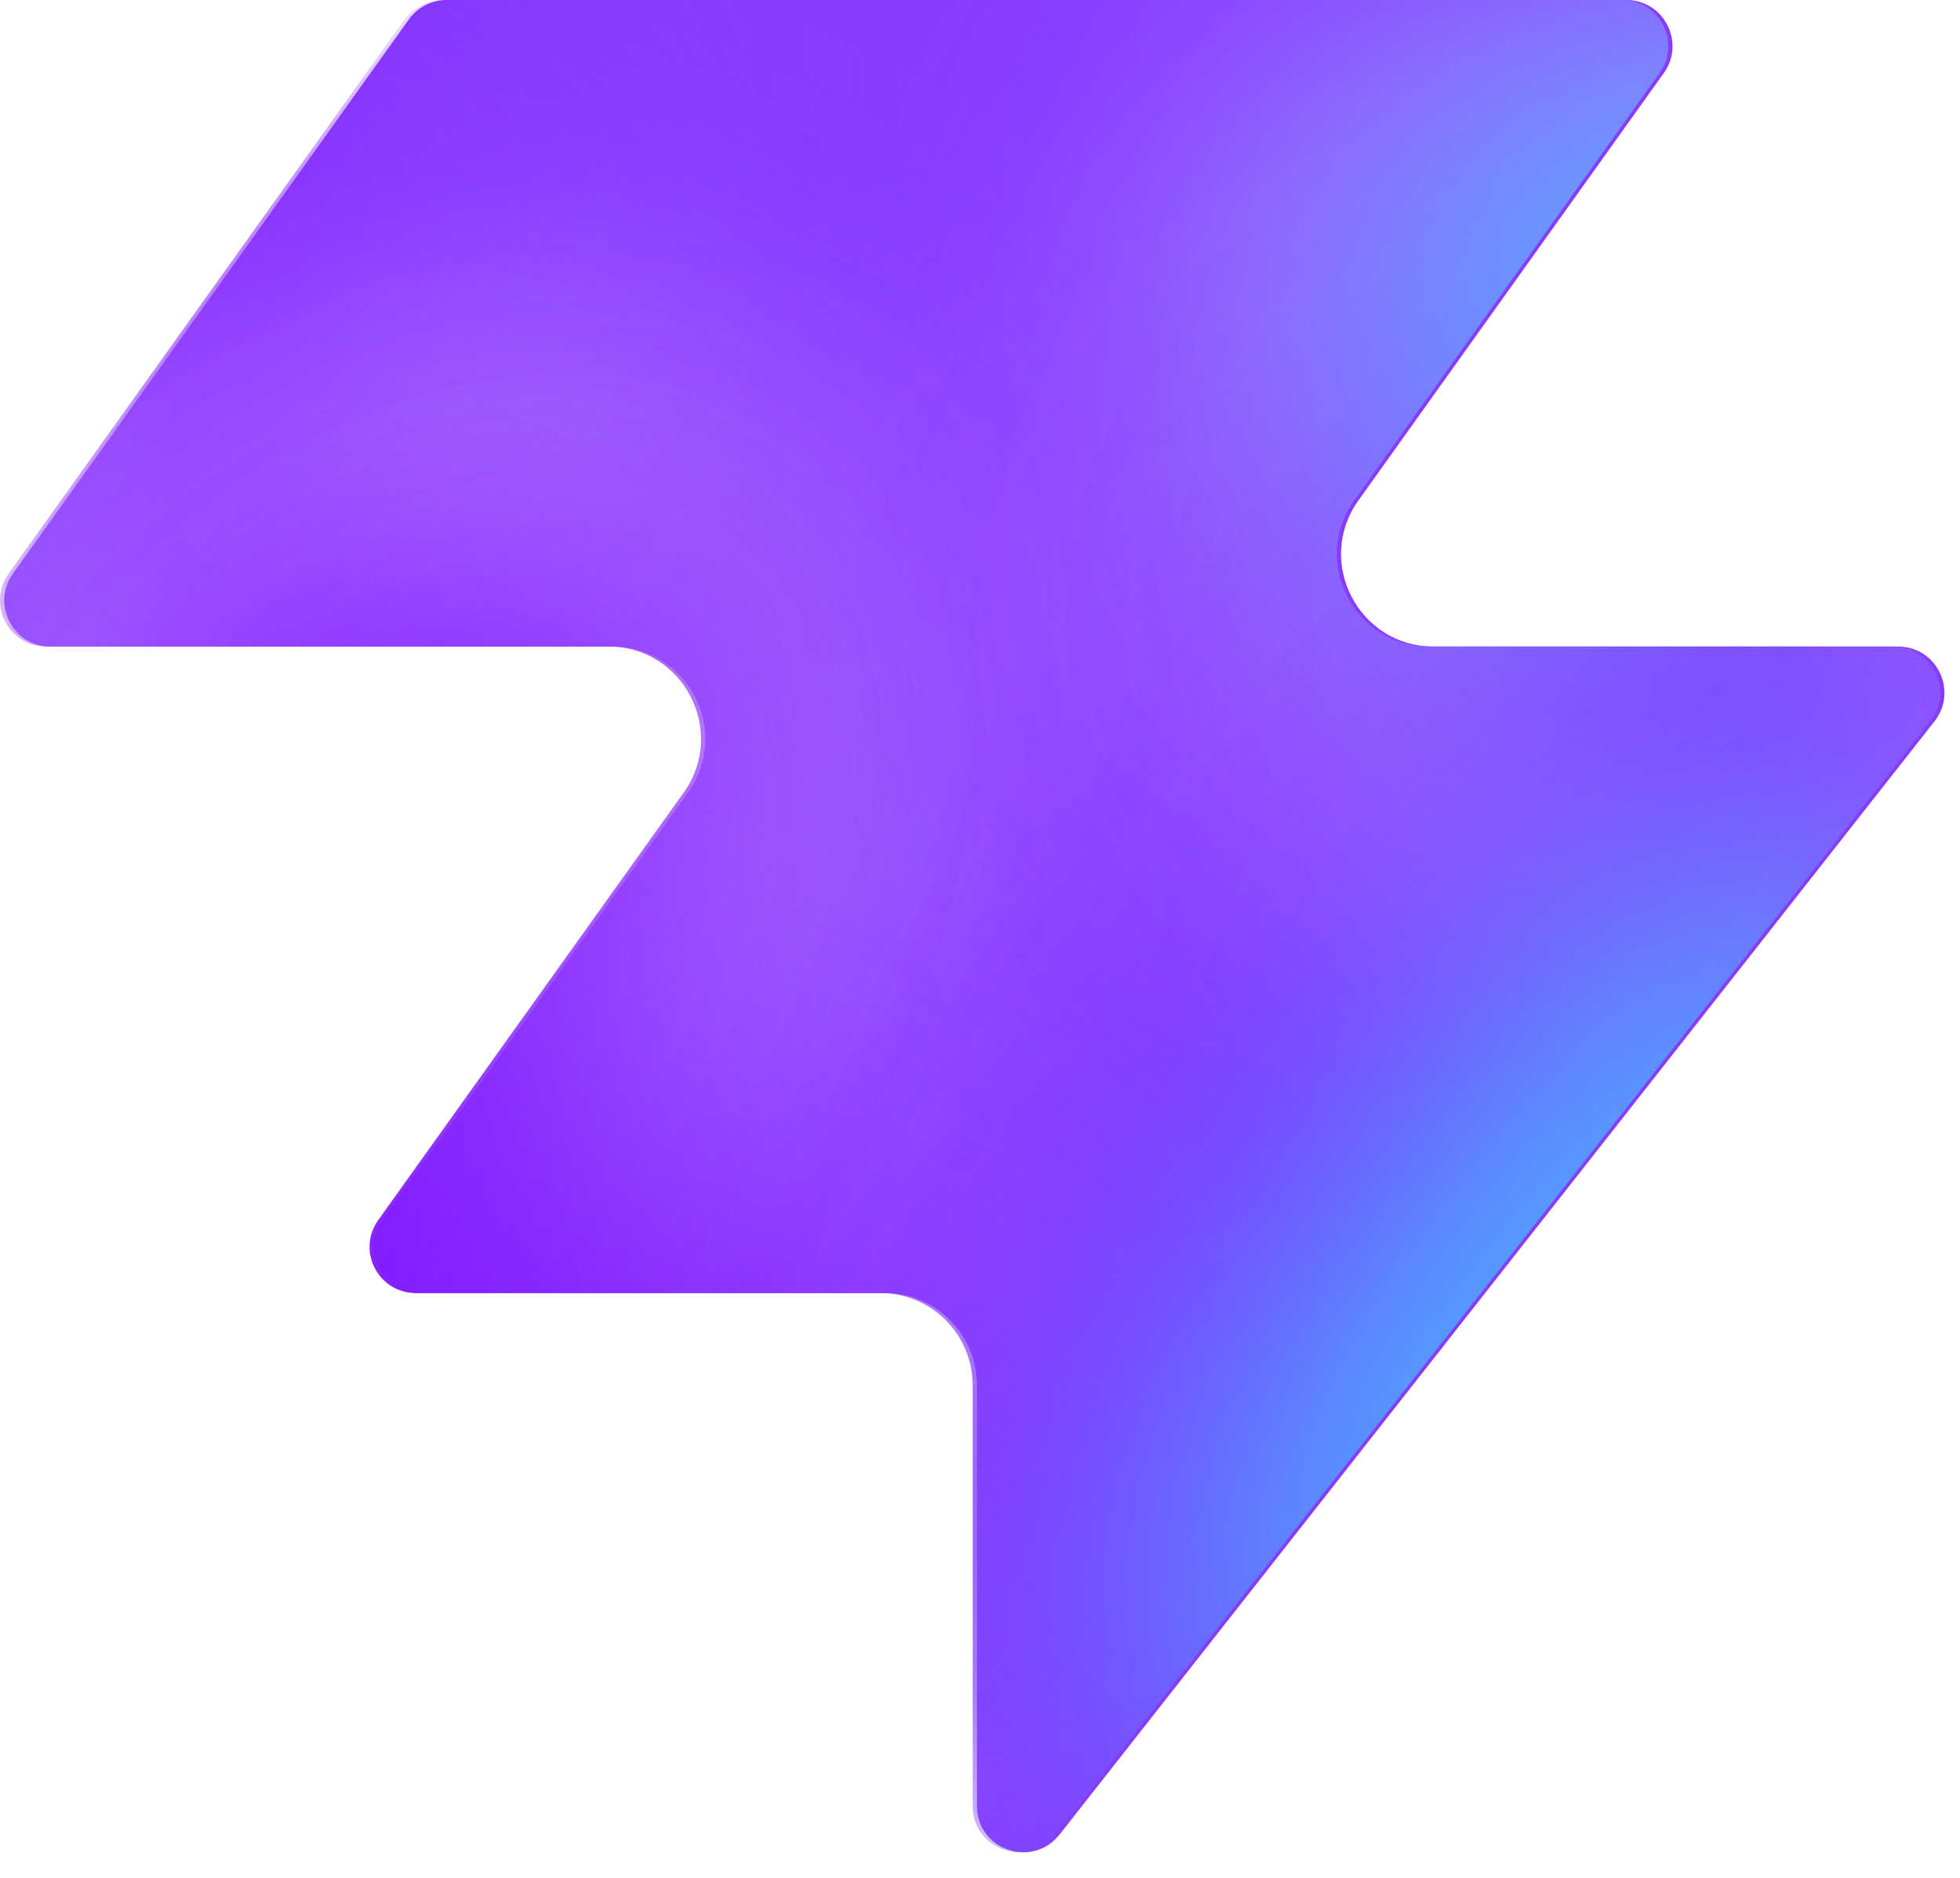
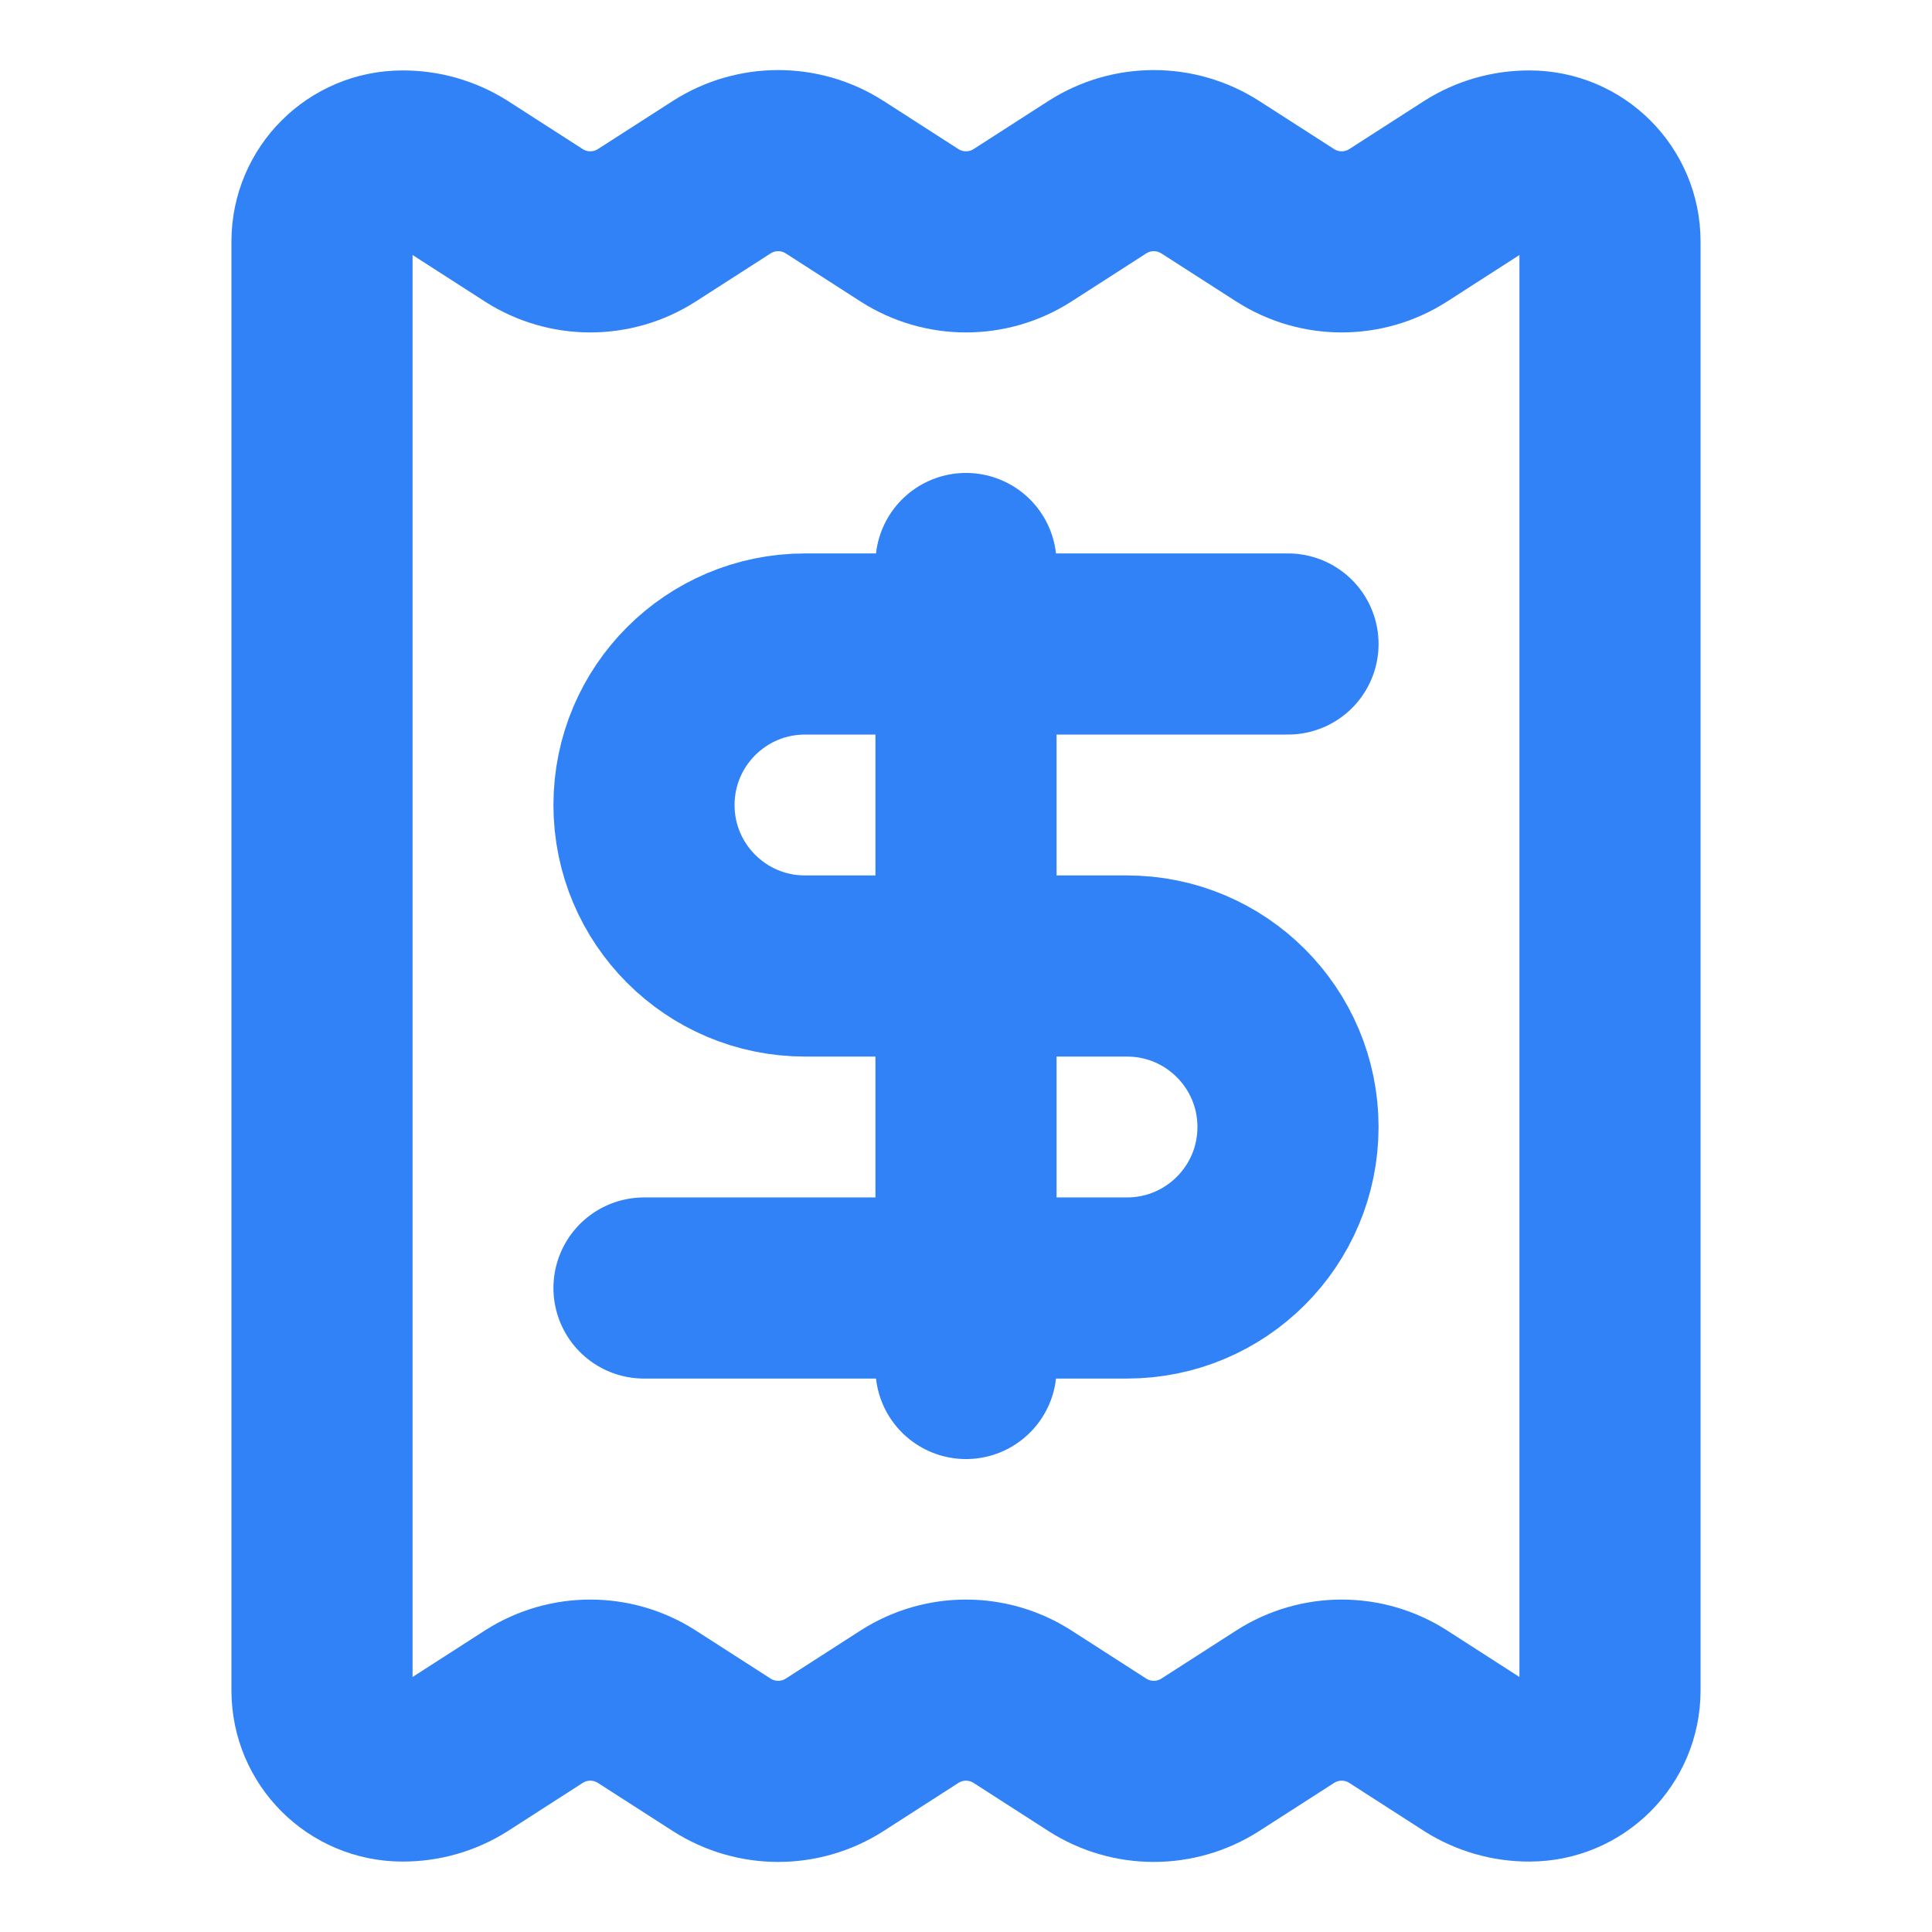
- <svg xmlns="http://www.w3.org/2000/svg" width="48" height="46" fill="none" viewBox="0 0 48 46">
-   <path fill="#863bff" d="M25.946 44.938c-.664.845-2.021.375-2.021-.698V33.937a2.26 2.26 0 0 0-2.262-2.262H10.287c-.92 0-1.456-1.04-.92-1.788l7.48-10.471c1.07-1.497 0-3.578-1.842-3.578H1.237c-.92 0-1.456-1.04-.92-1.788L10.013.474c.214-.297.556-.474.92-.474h28.894c.92 0 1.456 1.04.92 1.788l-7.48 10.471c-1.07 1.498 0 3.579 1.842 3.579h11.377c.943 0 1.473 1.088.89 1.83L25.947 44.94z" style="fill:#863bff;fill:color(display-p3 .525 .23 1);fill-opacity:1" />
-   <mask id="a" width="48" height="46" x="0" y="0" maskUnits="userSpaceOnUse" style="mask-type:alpha">
-     <path fill="#000" d="M25.842 44.938c-.664.844-2.021.375-2.021-.698V33.937a2.26 2.26 0 0 0-2.262-2.262H10.183c-.92 0-1.456-1.04-.92-1.788l7.48-10.471c1.07-1.498 0-3.579-1.842-3.579H1.133c-.92 0-1.456-1.04-.92-1.787L9.91.473c.214-.297.556-.474.92-.474h28.894c.92 0 1.456 1.04.92 1.788l-7.48 10.471c-1.07 1.498 0 3.578 1.842 3.578h11.377c.943 0 1.473 1.088.89 1.832L25.843 44.94z" style="fill:#000;fill-opacity:1" />
-   </mask>
-   <g mask="url(#a)">
-     <g filter="url(#b)">
-       <ellipse cx="5.508" cy="14.704" fill="#ede6ff" rx="5.508" ry="14.704" style="fill:#ede6ff;fill:color(display-p3 .927 .903 1);fill-opacity:1" transform="matrix(.00324 1 1 -.00324 -4.47 31.516)" />
-     </g>
-     <g filter="url(#c)">
-       <ellipse cx="10.399" cy="29.851" fill="#ede6ff" rx="10.399" ry="29.851" style="fill:#ede6ff;fill:color(display-p3 .927 .903 1);fill-opacity:1" transform="matrix(.00324 1 1 -.00324 -39.328 7.883)" />
-     </g>
-     <g filter="url(#d)">
-       <ellipse cx="5.508" cy="30.487" fill="#7e14ff" rx="5.508" ry="30.487" style="fill:#7e14ff;fill:color(display-p3 .492 .077 1);fill-opacity:1" transform="rotate(89.814 -25.913 -14.639)scale(1 -1)" />
-     </g>
-     <g filter="url(#e)">
-       <ellipse cx="5.508" cy="30.599" fill="#7e14ff" rx="5.508" ry="30.599" style="fill:#7e14ff;fill:color(display-p3 .492 .077 1);fill-opacity:1" transform="rotate(89.814 -32.644 -3.334)scale(1 -1)" />
-     </g>
-     <g filter="url(#f)">
-       <ellipse cx="5.508" cy="30.599" fill="#7e14ff" rx="5.508" ry="30.599" style="fill:#7e14ff;fill:color(display-p3 .492 .077 1);fill-opacity:1" transform="matrix(.00324 1 1 -.00324 -34.34 30.47)" />
-     </g>
-     <g filter="url(#g)">
-       <ellipse cx="14.072" cy="22.078" fill="#ede6ff" rx="14.072" ry="22.078" style="fill:#ede6ff;fill:color(display-p3 .927 .903 1);fill-opacity:1" transform="rotate(93.35 24.506 48.493)scale(-1 1)" />
-     </g>
-     <g filter="url(#h)">
-       <ellipse cx="3.47" cy="21.501" fill="#7e14ff" rx="3.47" ry="21.501" style="fill:#7e14ff;fill:color(display-p3 .492 .077 1);fill-opacity:1" transform="rotate(89.009 28.708 47.59)scale(-1 1)" />
-     </g>
-     <g filter="url(#i)">
-       <ellipse cx="3.47" cy="21.501" fill="#7e14ff" rx="3.47" ry="21.501" style="fill:#7e14ff;fill:color(display-p3 .492 .077 1);fill-opacity:1" transform="rotate(89.009 28.708 47.59)scale(-1 1)" />
-     </g>
-     <g filter="url(#j)">
-       <ellipse cx=".387" cy="8.972" fill="#7e14ff" rx="4.407" ry="29.108" style="fill:#7e14ff;fill:color(display-p3 .492 .077 1);fill-opacity:1" transform="rotate(39.51 .387 8.972)" />
-     </g>
-     <g filter="url(#k)">
-       <ellipse cx="47.523" cy="-6.092" fill="#7e14ff" rx="4.407" ry="29.108" style="fill:#7e14ff;fill:color(display-p3 .492 .077 1);fill-opacity:1" transform="rotate(37.892 47.523 -6.092)" />
-     </g>
-     <g filter="url(#l)">
-       <ellipse cx="41.412" cy="6.333" fill="#47bfff" rx="5.971" ry="9.665" style="fill:#47bfff;fill:color(display-p3 .28 .748 1);fill-opacity:1" transform="rotate(37.892 41.412 6.333)" />
-     </g>
-     <g filter="url(#m)">
-       <ellipse cx="-1.879" cy="38.332" fill="#7e14ff" rx="4.407" ry="29.108" style="fill:#7e14ff;fill:color(display-p3 .492 .077 1);fill-opacity:1" transform="rotate(37.892 -1.88 38.332)" />
-     </g>
-     <g filter="url(#n)">
-       <ellipse cx="-1.879" cy="38.332" fill="#7e14ff" rx="4.407" ry="29.108" style="fill:#7e14ff;fill:color(display-p3 .492 .077 1);fill-opacity:1" transform="rotate(37.892 -1.88 38.332)" />
-     </g>
-     <g filter="url(#o)">
-       <ellipse cx="35.651" cy="29.907" fill="#7e14ff" rx="4.407" ry="29.108" style="fill:#7e14ff;fill:color(display-p3 .492 .077 1);fill-opacity:1" transform="rotate(37.892 35.651 29.907)" />
-     </g>
-     <g filter="url(#p)">
-       <ellipse cx="38.418" cy="32.4" fill="#47bfff" rx="5.971" ry="15.297" style="fill:#47bfff;fill:color(display-p3 .28 .748 1);fill-opacity:1" transform="rotate(37.892 38.418 32.4)" />
-     </g>
-   </g>
-   <defs>
-     <filter id="b" width="60.045" height="41.654" x="-19.77" y="16.149" color-interpolation-filters="sRGB" filterUnits="userSpaceOnUse">
-       <feFlood flood-opacity="0" result="BackgroundImageFix" />
-       <feBlend in="SourceGraphic" in2="BackgroundImageFix" result="shape" />
-       <feGaussianBlur result="effect1_foregroundBlur_2002_17158" stdDeviation="7.659" />
-     </filter>
-     <filter id="c" width="90.34" height="51.437" x="-54.613" y="-7.533" color-interpolation-filters="sRGB" filterUnits="userSpaceOnUse">
-       <feFlood flood-opacity="0" result="BackgroundImageFix" />
-       <feBlend in="SourceGraphic" in2="BackgroundImageFix" result="shape" />
-       <feGaussianBlur result="effect1_foregroundBlur_2002_17158" stdDeviation="7.659" />
-     </filter>
-     <filter id="d" width="79.355" height="29.4" x="-49.64" y="2.03" color-interpolation-filters="sRGB" filterUnits="userSpaceOnUse">
-       <feFlood flood-opacity="0" result="BackgroundImageFix" />
-       <feBlend in="SourceGraphic" in2="BackgroundImageFix" result="shape" />
-       <feGaussianBlur result="effect1_foregroundBlur_2002_17158" stdDeviation="4.596" />
-     </filter>
-     <filter id="e" width="79.579" height="29.4" x="-45.045" y="20.029" color-interpolation-filters="sRGB" filterUnits="userSpaceOnUse">
-       <feFlood flood-opacity="0" result="BackgroundImageFix" />
-       <feBlend in="SourceGraphic" in2="BackgroundImageFix" result="shape" />
-       <feGaussianBlur result="effect1_foregroundBlur_2002_17158" stdDeviation="4.596" />
-     </filter>
-     <filter id="f" width="79.579" height="29.4" x="-43.513" y="21.178" color-interpolation-filters="sRGB" filterUnits="userSpaceOnUse">
-       <feFlood flood-opacity="0" result="BackgroundImageFix" />
-       <feBlend in="SourceGraphic" in2="BackgroundImageFix" result="shape" />
-       <feGaussianBlur result="effect1_foregroundBlur_2002_17158" stdDeviation="4.596" />
-     </filter>
-     <filter id="g" width="74.749" height="58.852" x="15.756" y="-17.901" color-interpolation-filters="sRGB" filterUnits="userSpaceOnUse">
-       <feFlood flood-opacity="0" result="BackgroundImageFix" />
-       <feBlend in="SourceGraphic" in2="BackgroundImageFix" result="shape" />
-       <feGaussianBlur result="effect1_foregroundBlur_2002_17158" stdDeviation="7.659" />
-     </filter>
-     <filter id="h" width="61.377" height="25.362" x="23.548" y="2.284" color-interpolation-filters="sRGB" filterUnits="userSpaceOnUse">
-       <feFlood flood-opacity="0" result="BackgroundImageFix" />
-       <feBlend in="SourceGraphic" in2="BackgroundImageFix" result="shape" />
-       <feGaussianBlur result="effect1_foregroundBlur_2002_17158" stdDeviation="4.596" />
-     </filter>
-     <filter id="i" width="61.377" height="25.362" x="23.548" y="2.284" color-interpolation-filters="sRGB" filterUnits="userSpaceOnUse">
-       <feFlood flood-opacity="0" result="BackgroundImageFix" />
-       <feBlend in="SourceGraphic" in2="BackgroundImageFix" result="shape" />
-       <feGaussianBlur result="effect1_foregroundBlur_2002_17158" stdDeviation="4.596" />
-     </filter>
-     <filter id="j" width="56.045" height="63.649" x="-27.636" y="-22.853" color-interpolation-filters="sRGB" filterUnits="userSpaceOnUse">
-       <feFlood flood-opacity="0" result="BackgroundImageFix" />
-       <feBlend in="SourceGraphic" in2="BackgroundImageFix" result="shape" />
-       <feGaussianBlur result="effect1_foregroundBlur_2002_17158" stdDeviation="4.596" />
-     </filter>
-     <filter id="k" width="54.814" height="64.646" x="20.116" y="-38.415" color-interpolation-filters="sRGB" filterUnits="userSpaceOnUse">
-       <feFlood flood-opacity="0" result="BackgroundImageFix" />
-       <feBlend in="SourceGraphic" in2="BackgroundImageFix" result="shape" />
-       <feGaussianBlur result="effect1_foregroundBlur_2002_17158" stdDeviation="4.596" />
-     </filter>
-     <filter id="l" width="33.541" height="35.313" x="24.641" y="-11.323" color-interpolation-filters="sRGB" filterUnits="userSpaceOnUse">
-       <feFlood flood-opacity="0" result="BackgroundImageFix" />
-       <feBlend in="SourceGraphic" in2="BackgroundImageFix" result="shape" />
-       <feGaussianBlur result="effect1_foregroundBlur_2002_17158" stdDeviation="4.596" />
-     </filter>
-     <filter id="m" width="54.814" height="64.646" x="-29.286" y="6.009" color-interpolation-filters="sRGB" filterUnits="userSpaceOnUse">
-       <feFlood flood-opacity="0" result="BackgroundImageFix" />
-       <feBlend in="SourceGraphic" in2="BackgroundImageFix" result="shape" />
-       <feGaussianBlur result="effect1_foregroundBlur_2002_17158" stdDeviation="4.596" />
-     </filter>
-     <filter id="n" width="54.814" height="64.646" x="-29.286" y="6.009" color-interpolation-filters="sRGB" filterUnits="userSpaceOnUse">
-       <feFlood flood-opacity="0" result="BackgroundImageFix" />
-       <feBlend in="SourceGraphic" in2="BackgroundImageFix" result="shape" />
-       <feGaussianBlur result="effect1_foregroundBlur_2002_17158" stdDeviation="4.596" />
-     </filter>
-     <filter id="o" width="54.814" height="64.646" x="8.244" y="-2.416" color-interpolation-filters="sRGB" filterUnits="userSpaceOnUse">
-       <feFlood flood-opacity="0" result="BackgroundImageFix" />
-       <feBlend in="SourceGraphic" in2="BackgroundImageFix" result="shape" />
-       <feGaussianBlur result="effect1_foregroundBlur_2002_17158" stdDeviation="4.596" />
-     </filter>
-     <filter id="p" width="39.409" height="43.623" x="18.713" y="10.588" color-interpolation-filters="sRGB" filterUnits="userSpaceOnUse">
-       <feFlood flood-opacity="0" result="BackgroundImageFix" />
-       <feBlend in="SourceGraphic" in2="BackgroundImageFix" result="shape" />
-       <feGaussianBlur result="effect1_foregroundBlur_2002_17158" stdDeviation="4.596" />
-     </filter>
-   </defs>
+ <svg xmlns="http://www.w3.org/2000/svg" width="24" height="24" viewBox="0 0 24 24" fill="none" stroke="#3182f6" stroke-width="2.25" stroke-linecap="round" stroke-linejoin="round">
+   <path d="M12 17V7" />
+   <path d="M16 8h-6a2 2 0 0 0 0 4h4a2 2 0 0 1 0 4H8" />
+   <path d="M4 3a1 1 0 0 1 1-1 1.3 1.3 0 0 1 .7.2l.933.6a1.3 1.3 0 0 0 1.4 0l.934-.6a1.3 1.3 0 0 1 1.4 0l.933.6a1.3 1.3 0 0 0 1.4 0l.933-.6a1.3 1.3 0 0 1 1.4 0l.934.6a1.3 1.3 0 0 0 1.4 0l.933-.6A1.3 1.3 0 0 1 19 2a1 1 0 0 1 1 1v18a1 1 0 0 1-1 1 1.3 1.3 0 0 1-.7-.2l-.933-.6a1.3 1.3 0 0 0-1.4 0l-.934.6a1.3 1.3 0 0 1-1.4 0l-.933-.6a1.3 1.3 0 0 0-1.4 0l-.933.6a1.3 1.3 0 0 1-1.4 0l-.934-.6a1.3 1.3 0 0 0-1.4 0l-.933.6a1.3 1.3 0 0 1-.7.2 1 1 0 0 1-1-1z" />
</svg>
